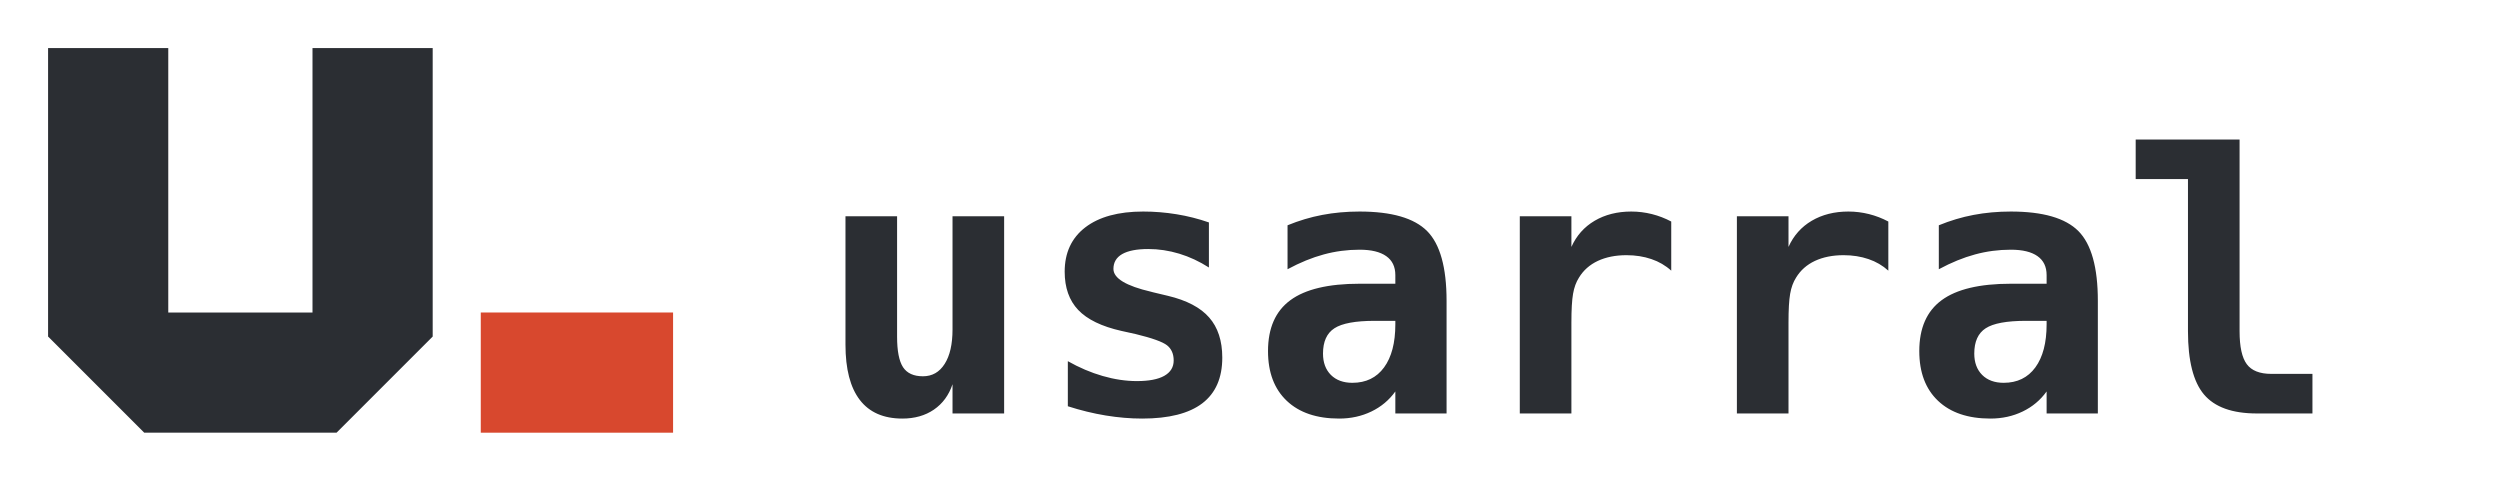
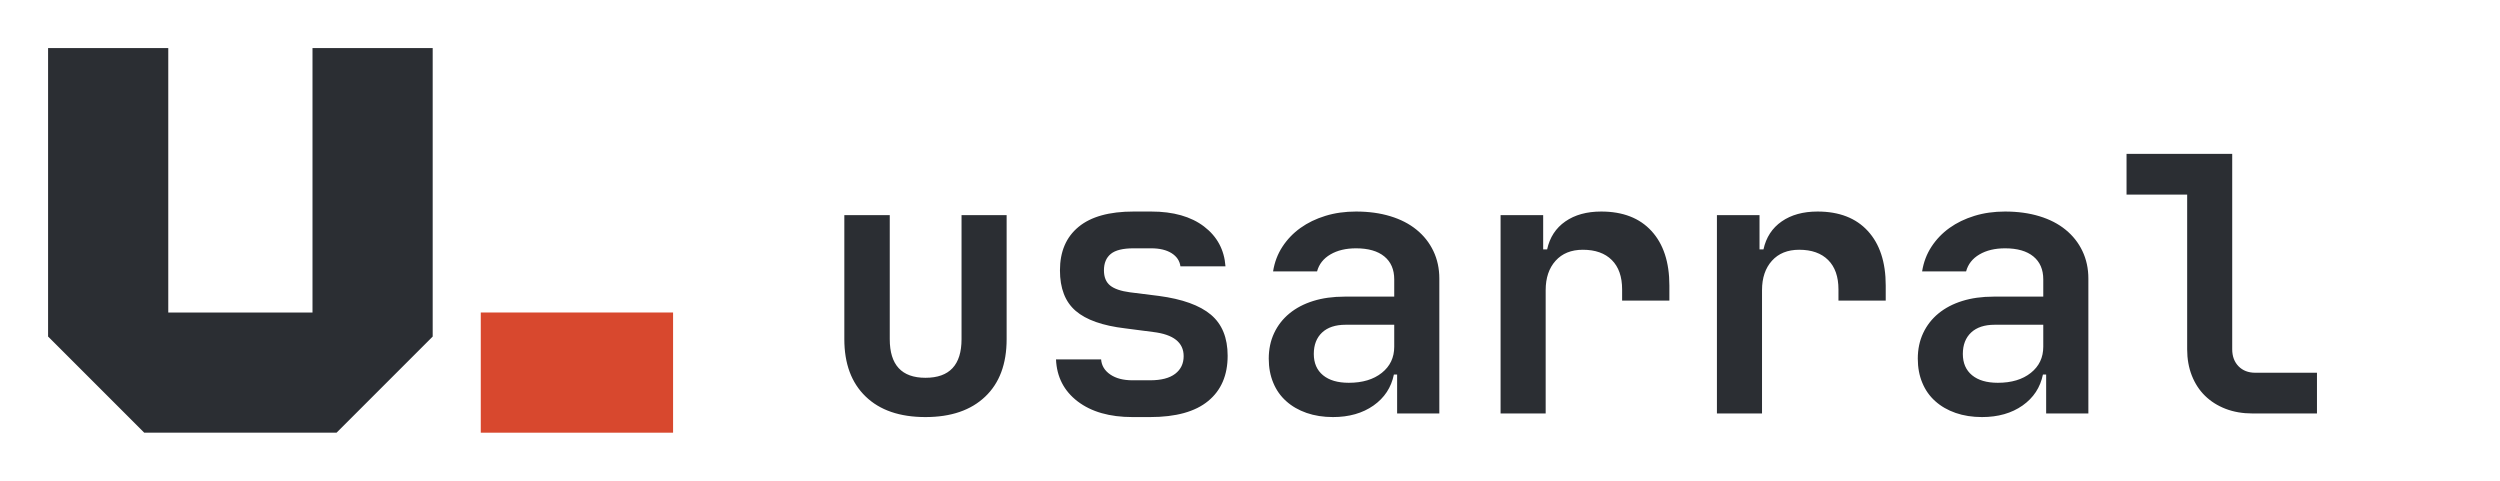
- <svg xmlns="http://www.w3.org/2000/svg" viewBox="0 0 520 100" width="520" height="100">
+ <svg xmlns="http://www.w3.org/2000/svg" viewBox="0 0 520 100" width="520" height="100" role="img" aria-label="usarral">
  <path d="M 10 10 V 70 L 30 90 H 70 L 90 70 V 10 H 65 V 65 H 35 V 10 Z" fill="#2B2E33" />
  <rect x="100" y="65" width="40" height="25" fill="#D8482E" />
-   <text x="170" y="86" font-family="'JetBrains Mono', monospace" font-size="75" font-weight="600" fill="#2B2E33">usarral</text>
+   <path d="M185.07 44.75V70.55Q185.07 78.58 192.5 78.58Q200 78.58 200 70.55V44.75H209.38V70.55Q209.38 78.28 204.91 82.51Q200.45 86.75 192.5 86.75Q184.47 86.75 180.05 82.47Q175.62 78.2 175.62 70.55V44.75Z M229.03 74.75Q229.18 76.7 230.94 77.9Q232.7 79.1 235.55 79.1H239.22Q242.68 79.1 244.44 77.75Q246.2 76.4 246.2 74.08Q246.2 69.8 239.82 69.05L234.05 68.3Q227 67.47 223.74 64.66Q220.47 61.85 220.47 56.23Q220.47 50.38 224.34 47.19Q228.2 44 235.78 44H239.45Q246.35 44 250.44 47.11Q254.53 50.23 254.9 55.4H245.53Q245.3 53.68 243.69 52.66Q242.07 51.65 239.45 51.65H235.78Q232.47 51.65 231.05 52.81Q229.62 53.98 229.62 56.23Q229.62 58.33 230.9 59.38Q232.18 60.42 235.03 60.8L241.03 61.55Q248.38 62.53 251.86 65.45Q255.35 68.38 255.35 74Q255.35 80.08 251.3 83.41Q247.25 86.75 239.22 86.75H235.55Q228.43 86.75 224.15 83.49Q219.88 80.22 219.65 74.75Z M263.9 74.6Q263.9 71.67 265.02 69.28Q266.15 66.88 268.21 65.19Q270.27 63.5 273.16 62.6Q276.05 61.7 279.65 61.7H290V58.1Q290 55.03 287.94 53.34Q285.88 51.65 282.05 51.65Q278.9 51.65 276.73 52.92Q274.55 54.2 273.95 56.45H264.8Q265.25 53.6 266.75 51.31Q268.25 49.02 270.5 47.41Q272.75 45.8 275.68 44.9Q278.6 44 282.05 44Q286.02 44 289.21 44.98Q292.4 45.95 294.65 47.79Q296.9 49.62 298.14 52.21Q299.38 54.8 299.38 57.95V86H290.6V77.9H289.93Q289.1 81.95 285.69 84.35Q282.27 86.75 277.25 86.75Q274.25 86.75 271.77 85.89Q269.3 85.03 267.54 83.45Q265.77 81.88 264.84 79.62Q263.9 77.38 263.9 74.6ZM273.27 73.62Q273.27 76.47 275.19 78.05Q277.1 79.62 280.55 79.62Q284.82 79.62 287.41 77.56Q290 75.5 290 72.12V67.55H279.88Q276.73 67.55 275 69.16Q273.27 70.78 273.27 73.62Z M320.98 44.75V51.88H321.8Q322.62 48.12 325.59 46.06Q328.55 44 333.05 44Q339.8 44 343.51 48.05Q347.23 52.1 347.23 59.38V62.53H337.4V60.2Q337.4 56.23 335.26 54.09Q333.12 51.95 329.23 51.95Q325.62 51.95 323.56 54.24Q321.5 56.53 321.5 60.35V86H312.12V44.75Z M365.98 44.75V51.88H366.8Q367.62 48.12 370.59 46.06Q373.55 44 378.05 44Q384.8 44 388.51 48.05Q392.23 52.1 392.23 59.38V62.53H382.4V60.2Q382.4 56.23 380.26 54.09Q378.12 51.95 374.23 51.95Q370.62 51.95 368.56 54.24Q366.5 56.53 366.5 60.35V86H357.12V44.75Z M398.9 74.6Q398.9 71.67 400.02 69.28Q401.15 66.88 403.21 65.19Q405.27 63.5 408.16 62.6Q411.05 61.7 414.65 61.7H425V58.1Q425 55.03 422.94 53.34Q420.88 51.65 417.05 51.65Q413.9 51.65 411.73 52.92Q409.55 54.2 408.95 56.45H399.8Q400.25 53.6 401.75 51.31Q403.25 49.02 405.5 47.41Q407.75 45.8 410.68 44.9Q413.6 44 417.05 44Q421.02 44 424.21 44.98Q427.4 45.95 429.65 47.79Q431.9 49.62 433.14 52.21Q434.38 54.8 434.38 57.95V86H425.6V77.9H424.93Q424.1 81.95 420.69 84.35Q417.27 86.75 412.25 86.75Q409.25 86.75 406.77 85.89Q404.3 85.03 402.54 83.45Q400.77 81.88 399.84 79.62Q398.9 77.38 398.9 74.6ZM408.27 73.62Q408.27 76.47 410.19 78.05Q412.1 79.62 415.55 79.62Q419.82 79.62 422.41 77.56Q425 75.5 425 72.12V67.55H414.88Q411.73 67.55 410 69.16Q408.27 70.78 408.27 73.62Z M464.3 32V72.65Q464.3 74.83 465.61 76.18Q466.93 77.53 469.1 77.53H481.93V86H468.5Q465.43 86 462.91 85.03Q460.4 84.05 458.64 82.32Q456.88 80.6 455.9 78.12Q454.93 75.65 454.93 72.65V40.48H442.32V32Z" fill="#2B2E33" />
</svg>
